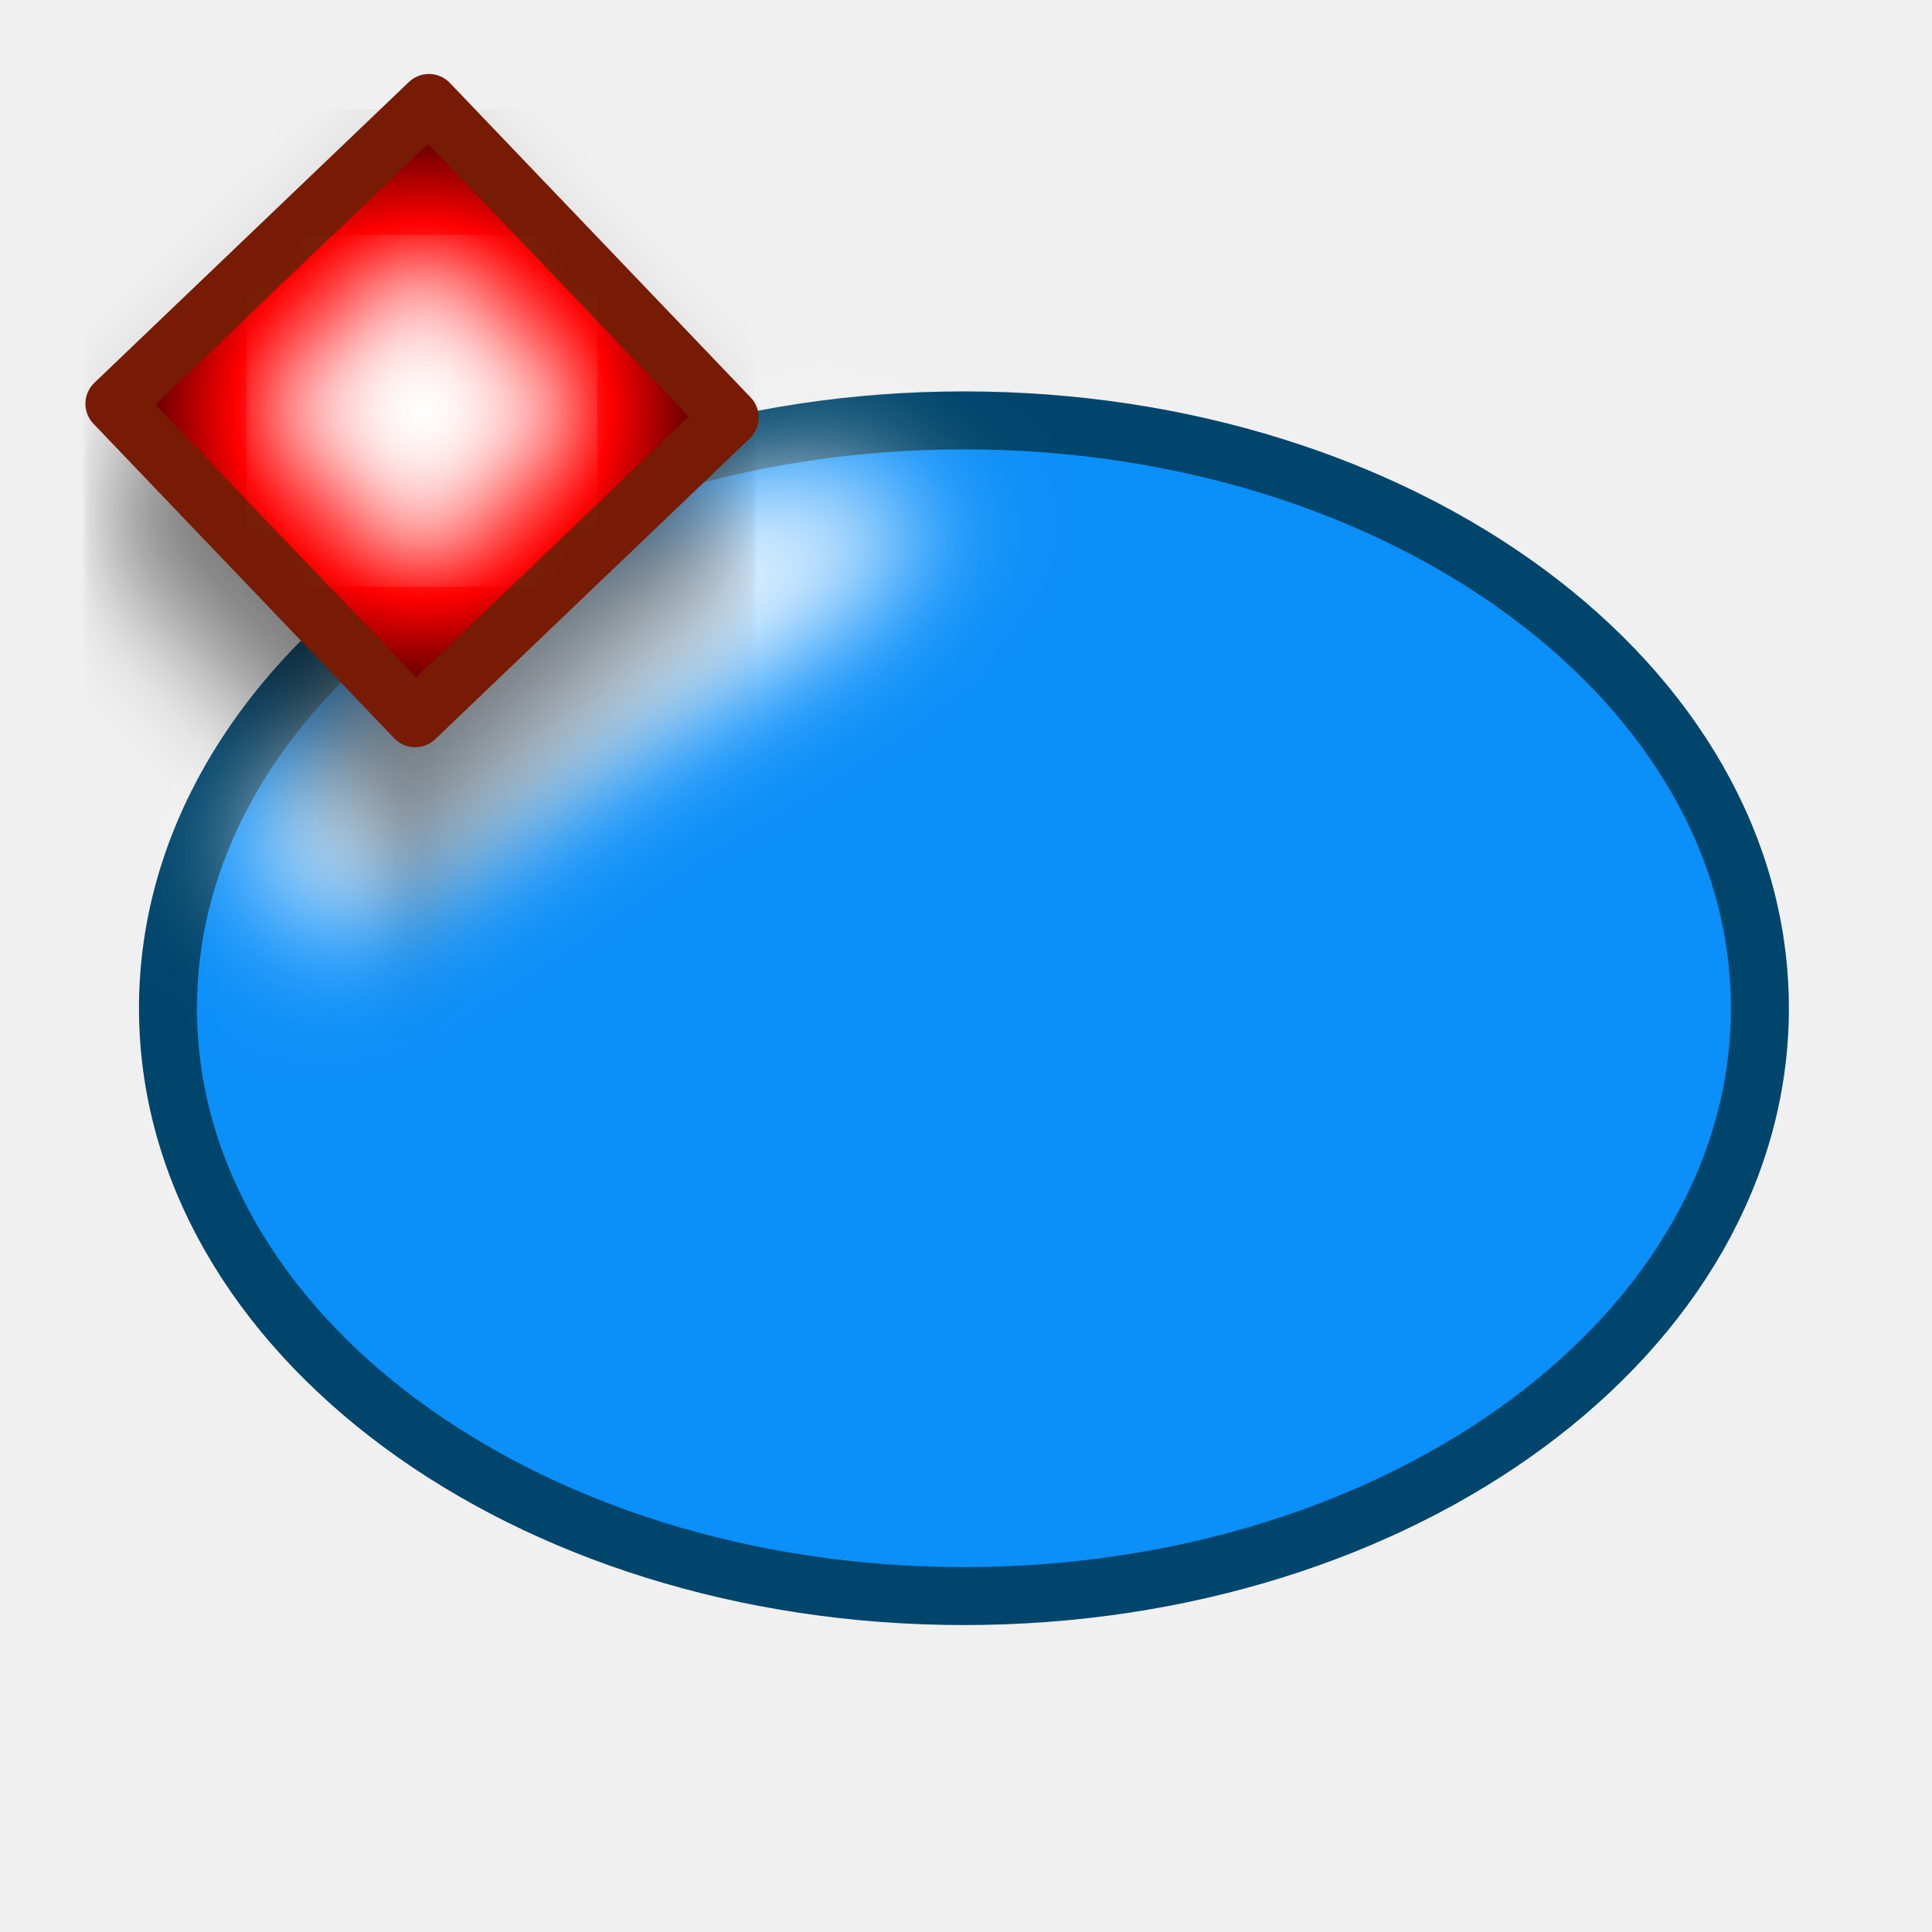
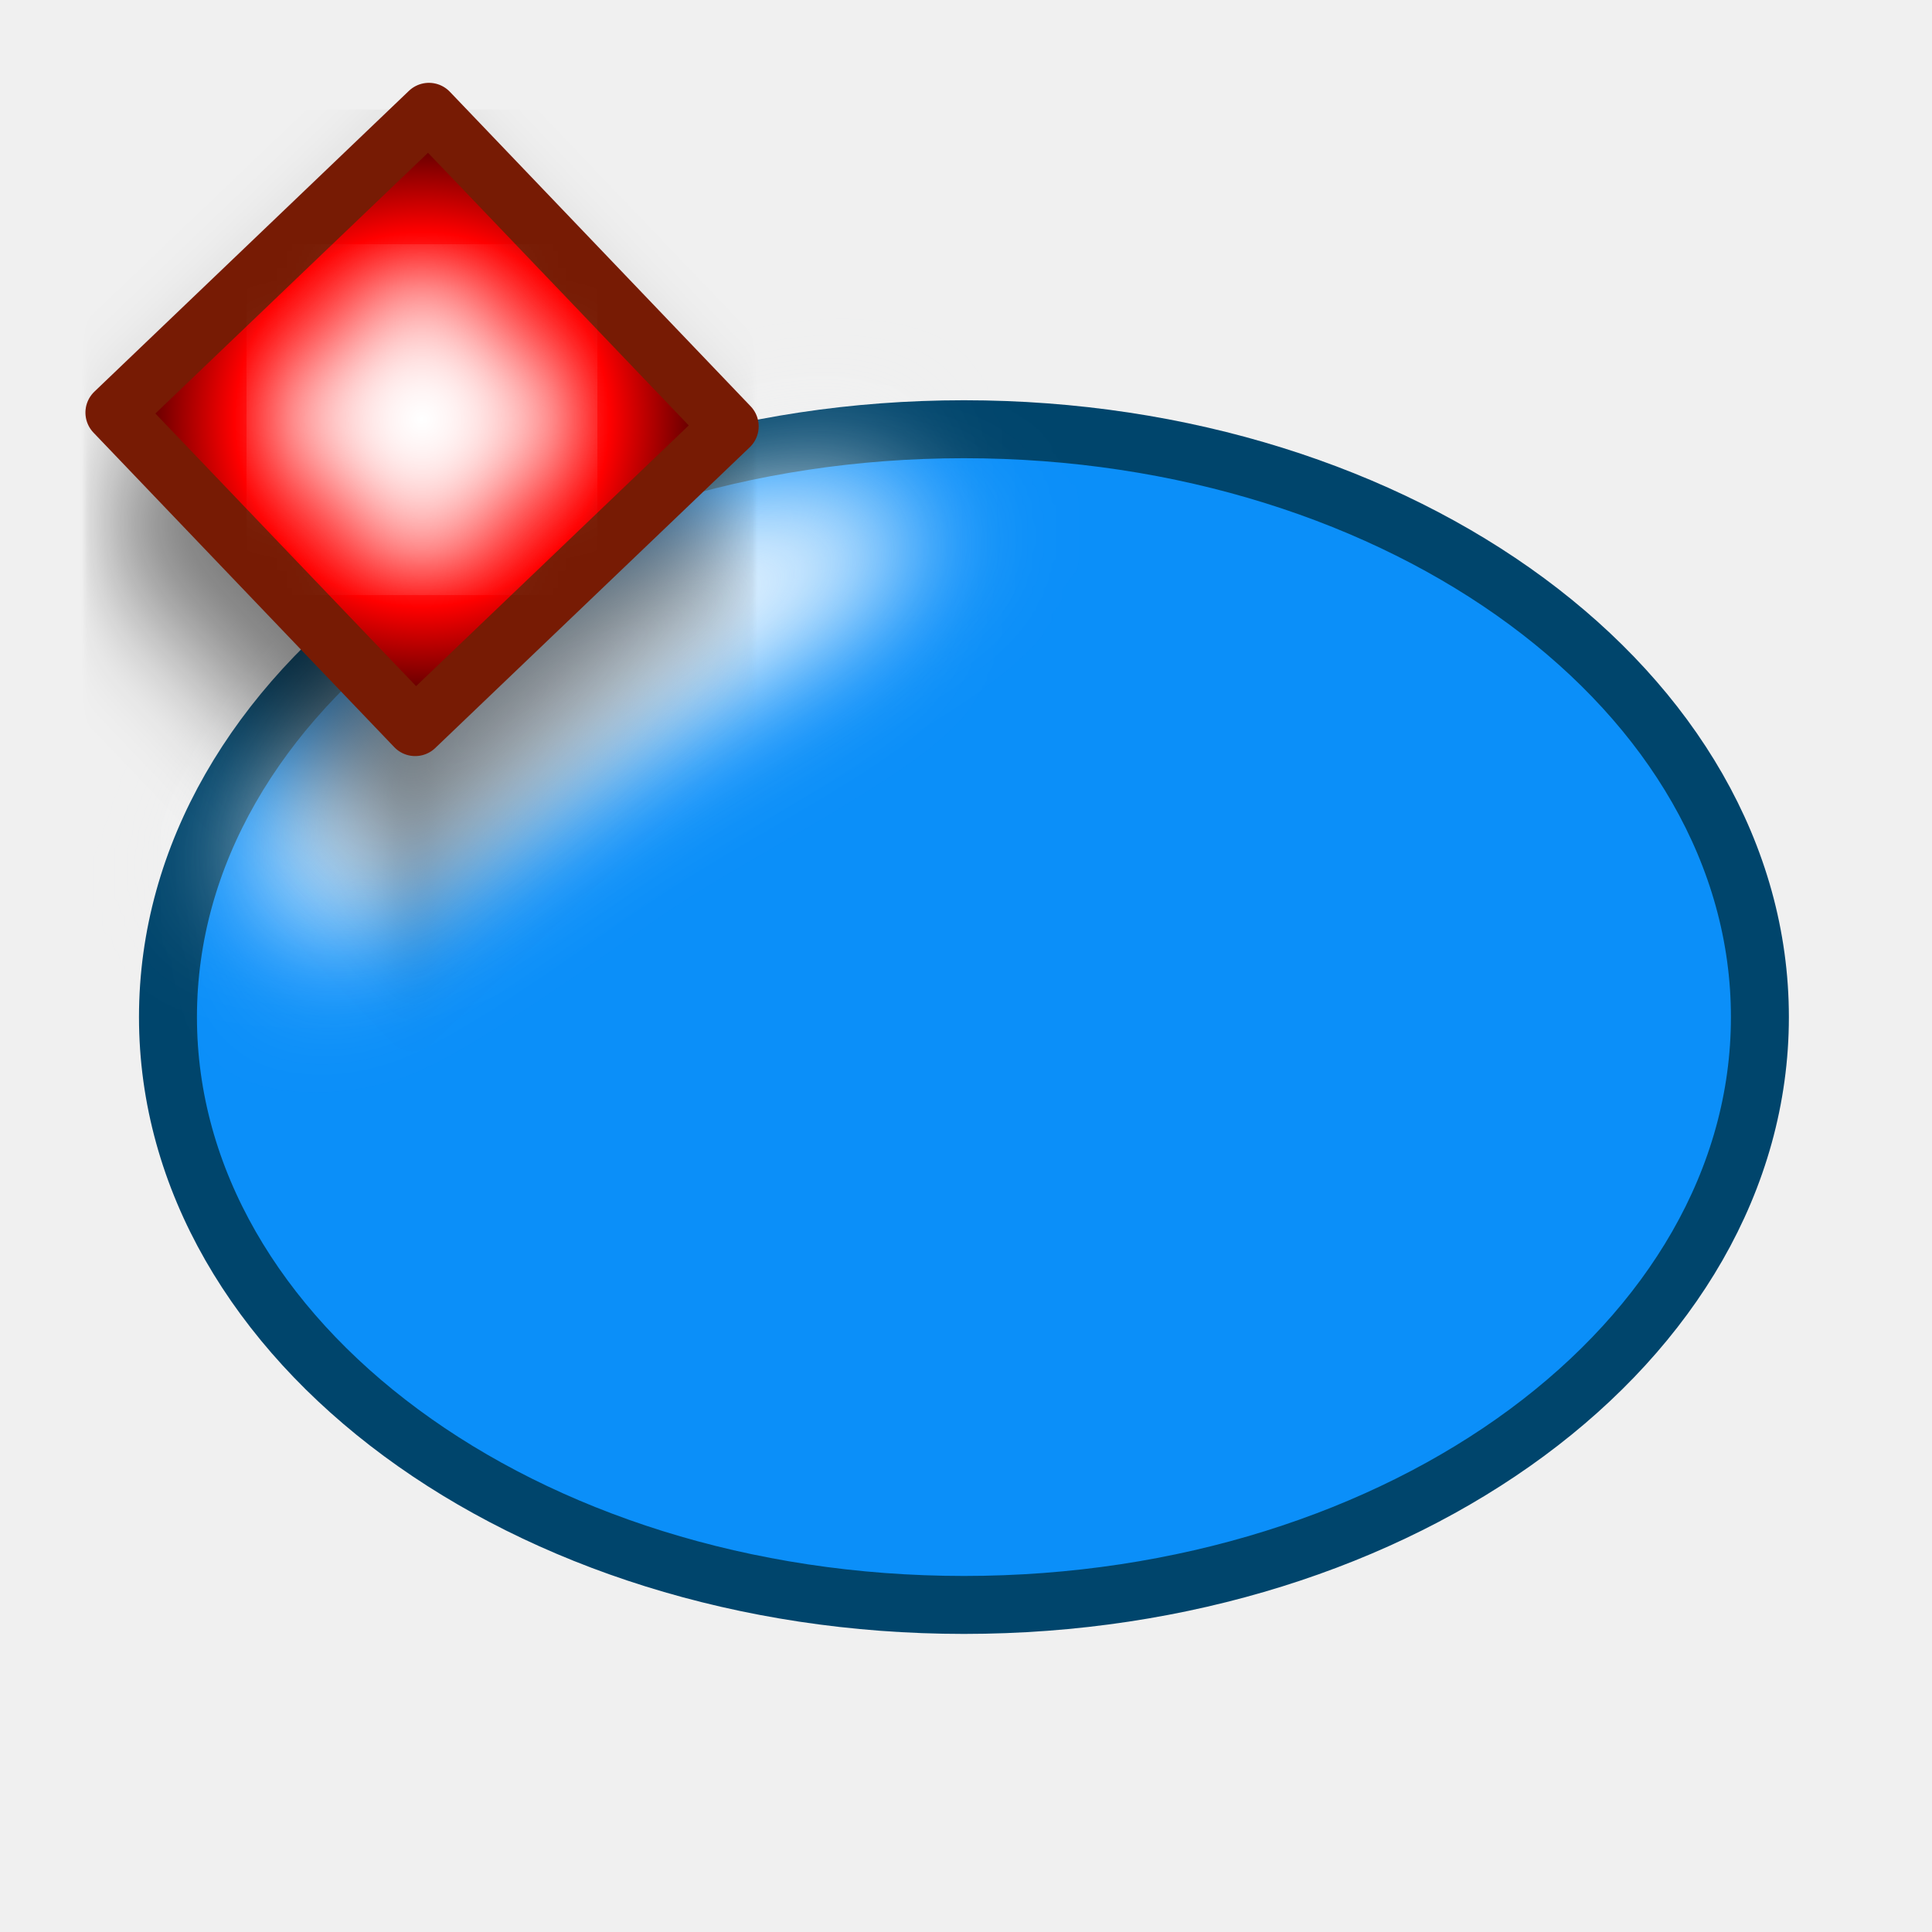
- <svg xmlns="http://www.w3.org/2000/svg" height="100mm" viewBox="0 0 100 100" width="100mm">
+ <svg xmlns="http://www.w3.org/2000/svg" height="100" viewBox="0 0 100 100" width="100">
  <filter color-interpolation-filters="sRGB" id="a">
    <feColorMatrix in="SourceGraphic" result="colormatrix" values="1 0 0 0 0 0 1 0 0 0 0 0 1 0 0 -0.212 -0.715 -0.072 1 0" />
-     <feComposite in="SourceGraphic" in2="colormatrix" k2="1" k3="0" k4="0" operator="arithmetic" result="composite" />
+     <feComposite in="SourceGraphic" in2="colormatrix" k1="0" k2="1" k3="0" k4="0" operator="arithmetic" result="composite" />
    <feGaussianBlur result="blur1" stdDeviation="5 .01" />
    <feGaussianBlur in="composite" result="blur2" stdDeviation=".01 5" />
    <feBlend in="blur2" in2="blur1" mode="darken" result="blend" />
  </filter>
-   <g transform="translate(0 -193.5982)">
+   <g transform="translate(0 -193.1399)">
    <ellipse cx="49.893" cy="245.784" fill="#0b8ff9" rx="41.199" ry="30.427" stroke="#00456c" stroke-linejoin="round" stroke-width="3" />
    <path d="m-83.976 208.449c0 2.865-13.213.858-19.058.858-5.845 0-18.668.897-18.668-1.968s10.298-6.005 16.143-6.005c5.845 0 21.583 4.251 21.583 7.116z" fill="#f6fbff" filter="url(#a)" transform="matrix(.8299576 -.5578265 .5578265 .8299576 0 0)" />
  </g>
  <filter color-interpolation-filters="sRGB" id="b">
    <feGaussianBlur result="blur" stdDeviation="2 2" />
  </filter>
  <radialGradient cx="178.044" cy="134.441" gradientTransform="matrix(.8333338 -.833333 .8333328 .8333337 -82.36006 170.777)" gradientUnits="userSpaceOnUse" id="c" r="13.515">
    <stop offset="0" stop-color="#fff" />
    <stop offset=".609" stop-color="#f00" />
    <stop offset="1" stop-color="#210000" />
  </radialGradient>
  <filter color-interpolation-filters="sRGB" id="d">
    <feFlood flood-opacity=".498" result="flood" />
    <feComposite in="flood" in2="SourceGraphic" operator="in" result="composite1" />
    <feGaussianBlur in="composite1" result="blur" stdDeviation="3" />
    <feOffset dx="4" dy="4" result="offset" />
    <feComposite in="SourceGraphic" in2="offset" operator="over" result="composite2" />
  </filter>
-   <path d="m166.782 123.178h22.525v22.525h-22.525z" fill="url(#c)" filter="url(#d)" stroke="#771b04" stroke-linejoin="round" stroke-width="3" transform="matrix(.6911434 .7227176 -.7227176 .6911434 -4.046147 -200.3408)" />
-   <g fill="#fff" filter="url(#b)" transform="matrix(1.212121 0 0 1.212121 -9.366469 -247.231)">
+   <path d="m166.782 123.178h22.525v22.525h-22.525z" fill="url(#c)" filter="url(#d)" stroke="#771b04" stroke-linejoin="round" stroke-width="3" transform="matrix(.6911434 .7227176 -.7227176 .6911434 -4.04614 -199.8825)" />
+   <g fill="#fff" filter="url(#b)" transform="matrix(1.212121 0 0 1.212121 -9.366469 -246.7727)">
    <path d="m24.379 215.263h2.74v12.473h-2.74z" />
    <path d="m220.129-31.986h2.74v12.473h-2.74z" transform="rotate(90)" />
  </g>
</svg>
